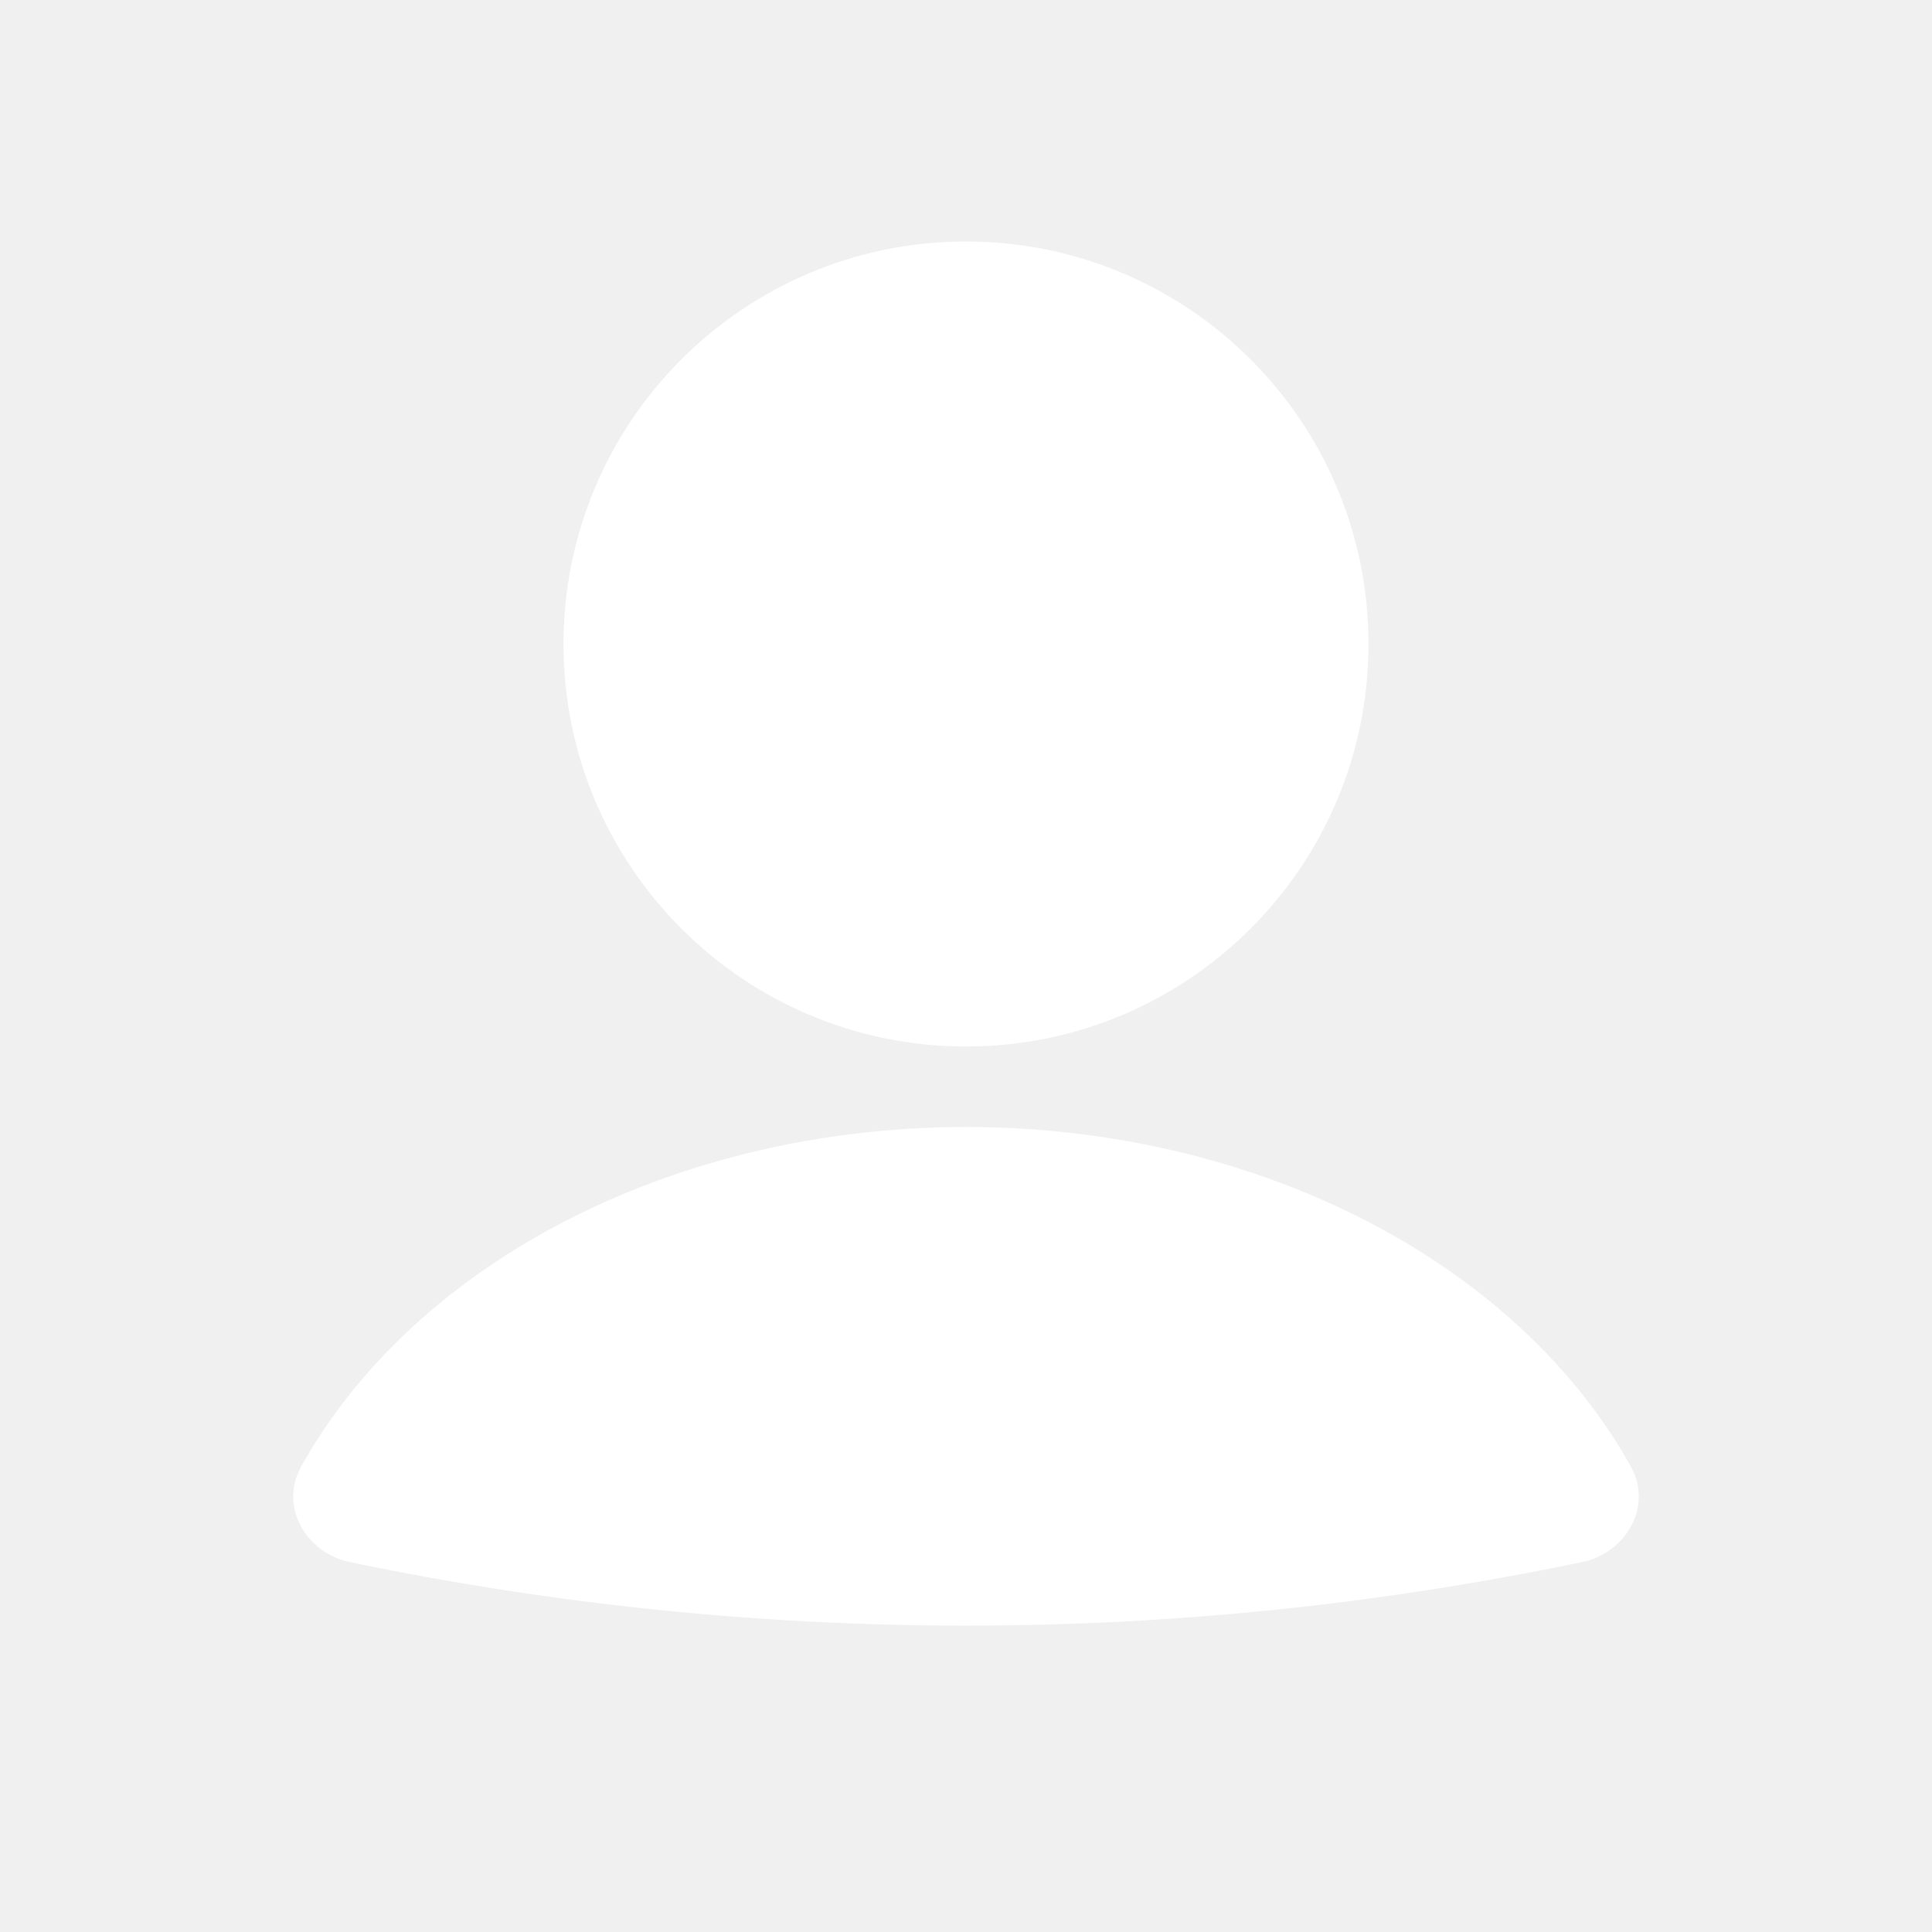
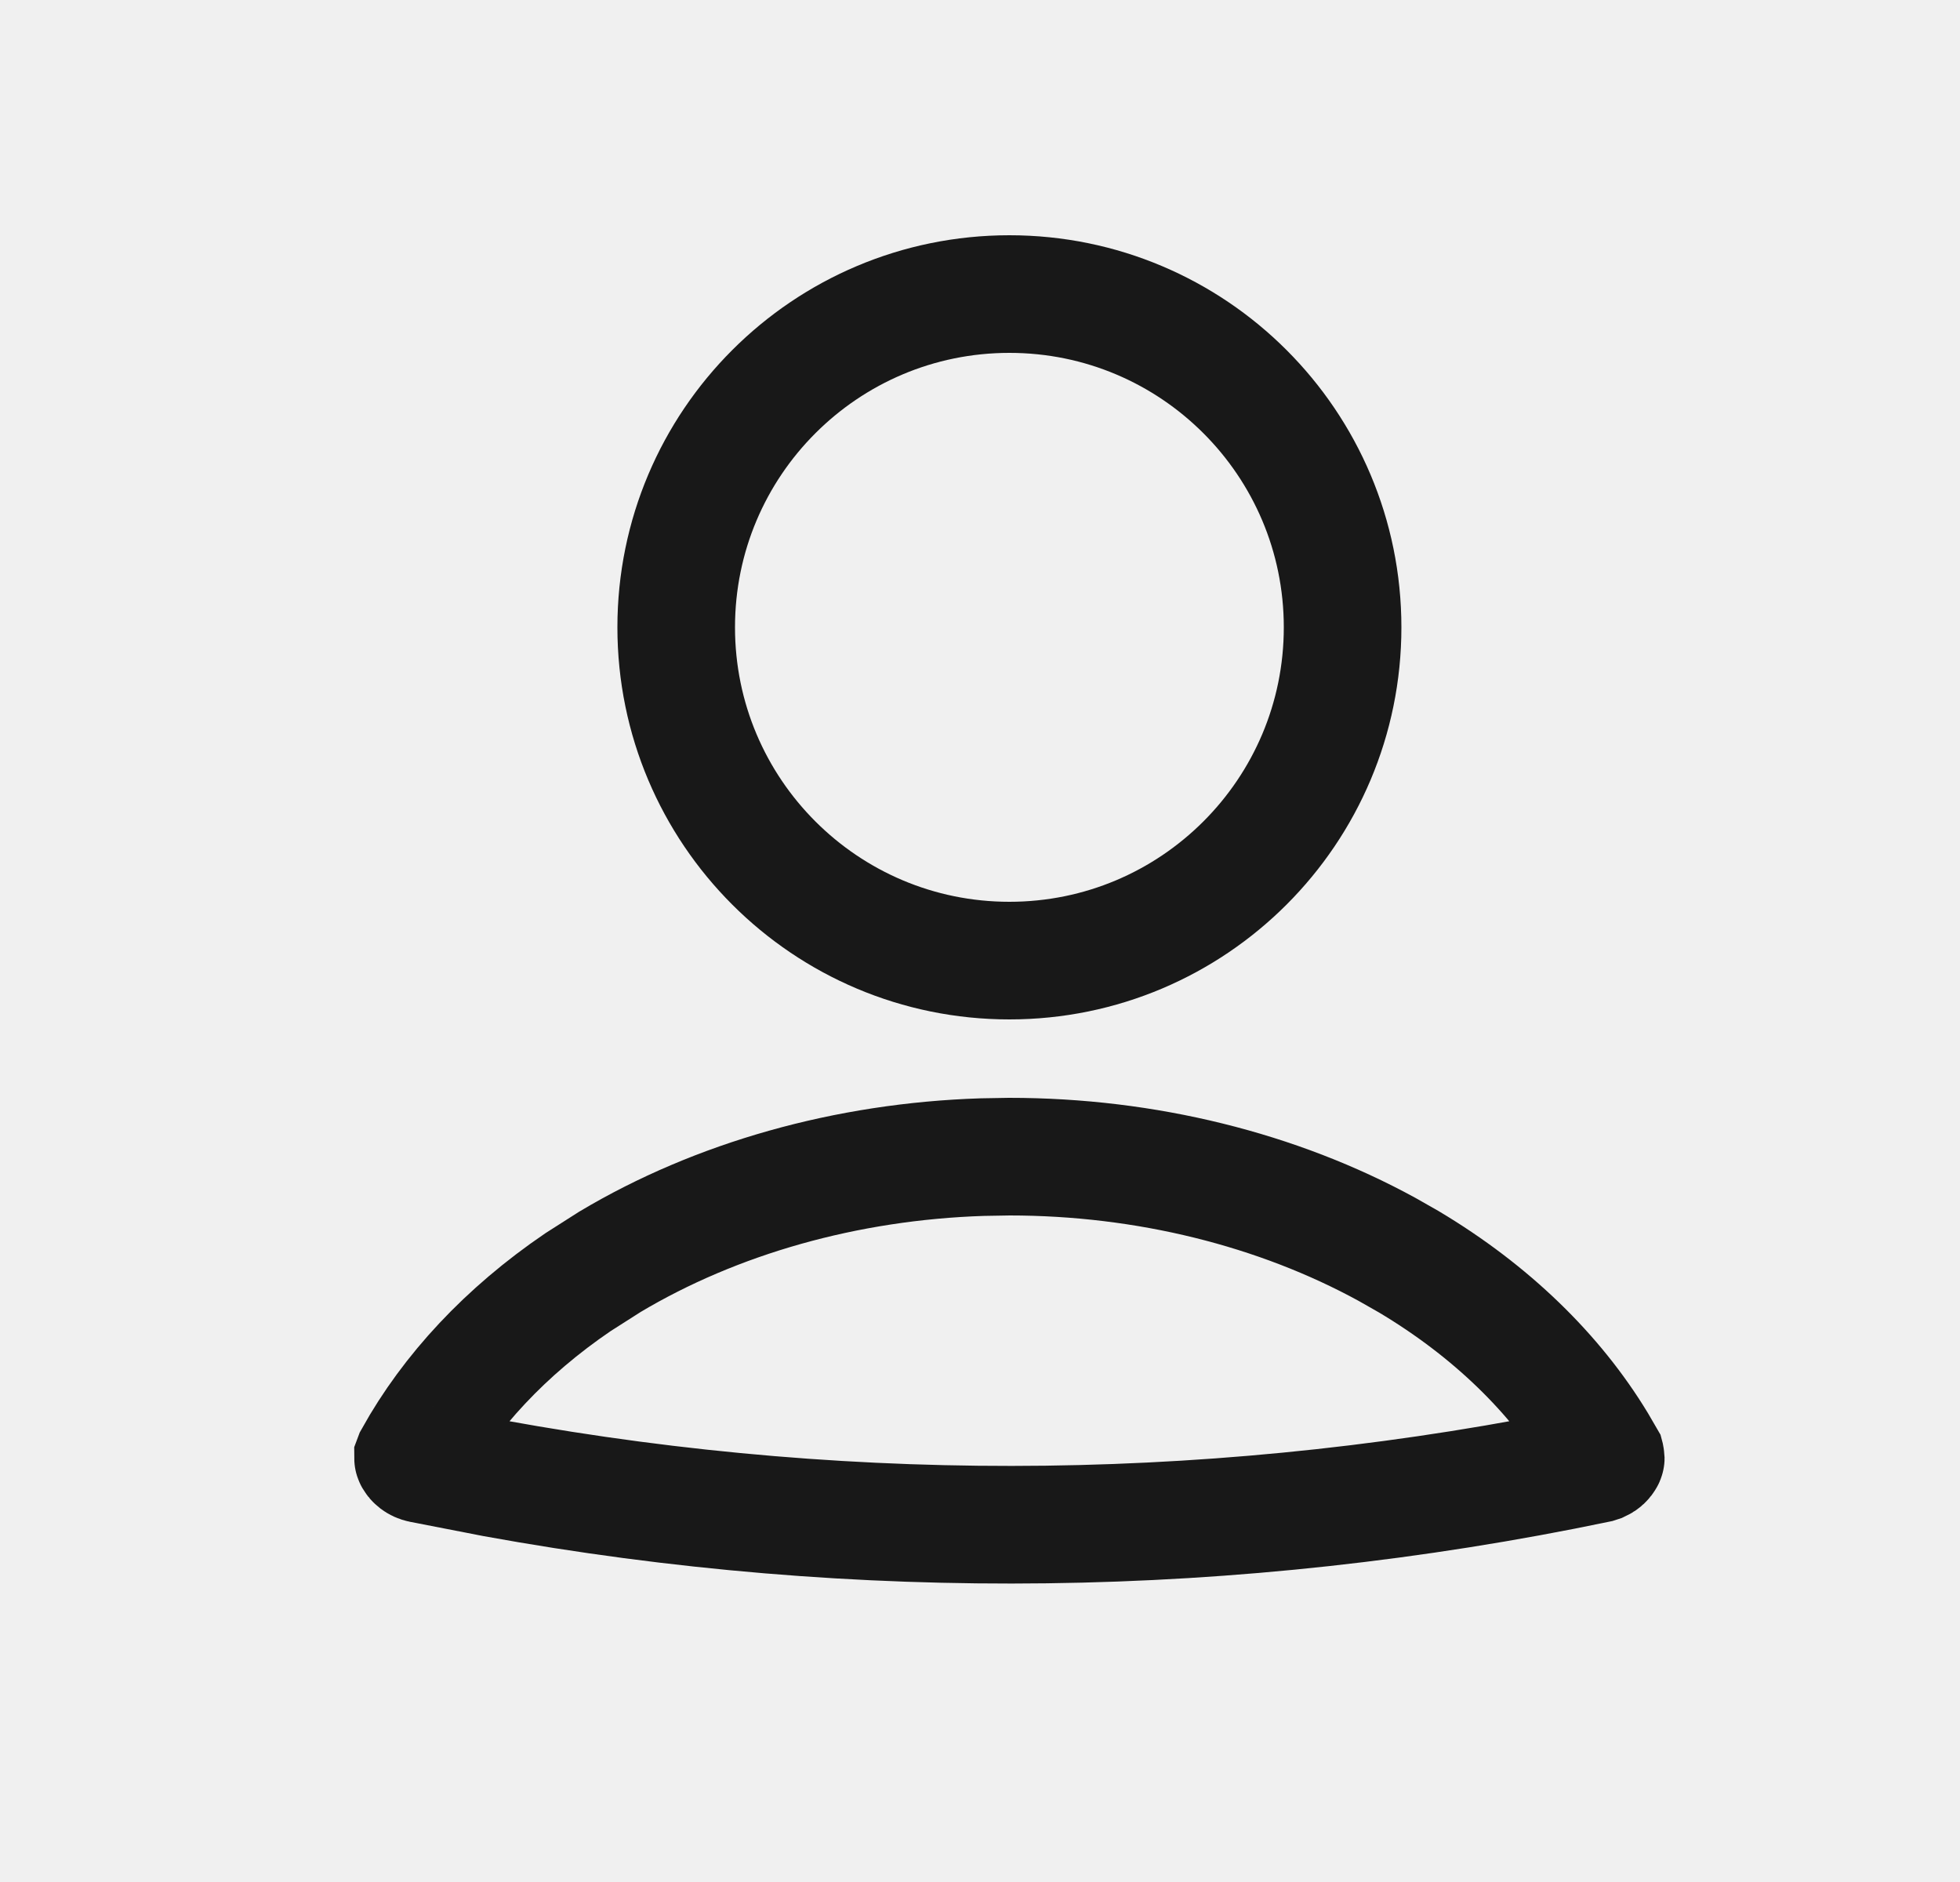
- <svg xmlns="http://www.w3.org/2000/svg" width="24" height="24" viewBox="0 0 24 24" fill="none">
-   <path d="M19.651 19.405C20.204 19.29 20.534 18.712 20.259 18.218C19.653 17.131 18.699 16.175 17.479 15.447C15.907 14.508 13.981 14 12 14C10.019 14 8.093 14.508 6.521 15.447C5.301 16.175 4.347 17.131 3.741 18.218C3.466 18.712 3.796 19.29 4.348 19.405C9.395 20.457 14.605 20.457 19.651 19.405Z" fill="white" />
-   <circle cx="12" cy="8" r="5" fill="white" />
+ <svg xmlns="http://www.w3.org/2000/svg" width="25" height="24" viewBox="0 0 25 24" fill="none">
+   <path d="M12.875 14.75C14.616 14.75 16.299 15.17 17.694 15.934L17.97 16.091C19.021 16.718 19.837 17.517 20.375 18.404L20.479 18.583C20.48 18.587 20.482 18.589 20.482 18.591C20.482 18.593 20.481 18.597 20.477 18.602C20.468 18.619 20.448 18.642 20.413 18.658L20.373 18.671C15.736 19.637 10.96 19.698 6.306 18.852L5.376 18.671C5.317 18.659 5.285 18.625 5.272 18.602C5.269 18.597 5.268 18.593 5.268 18.591L5.271 18.583C5.738 17.744 6.45 16.978 7.372 16.351L7.78 16.091C9.136 15.282 10.795 14.812 12.527 14.756L12.875 14.75Z" stroke="#181818" stroke-width="1.5" stroke-linecap="round" />
+   <circle cx="12.875" cy="8" r="4.25" stroke="#181818" stroke-width="1.5" stroke-linecap="round" />
</svg>
